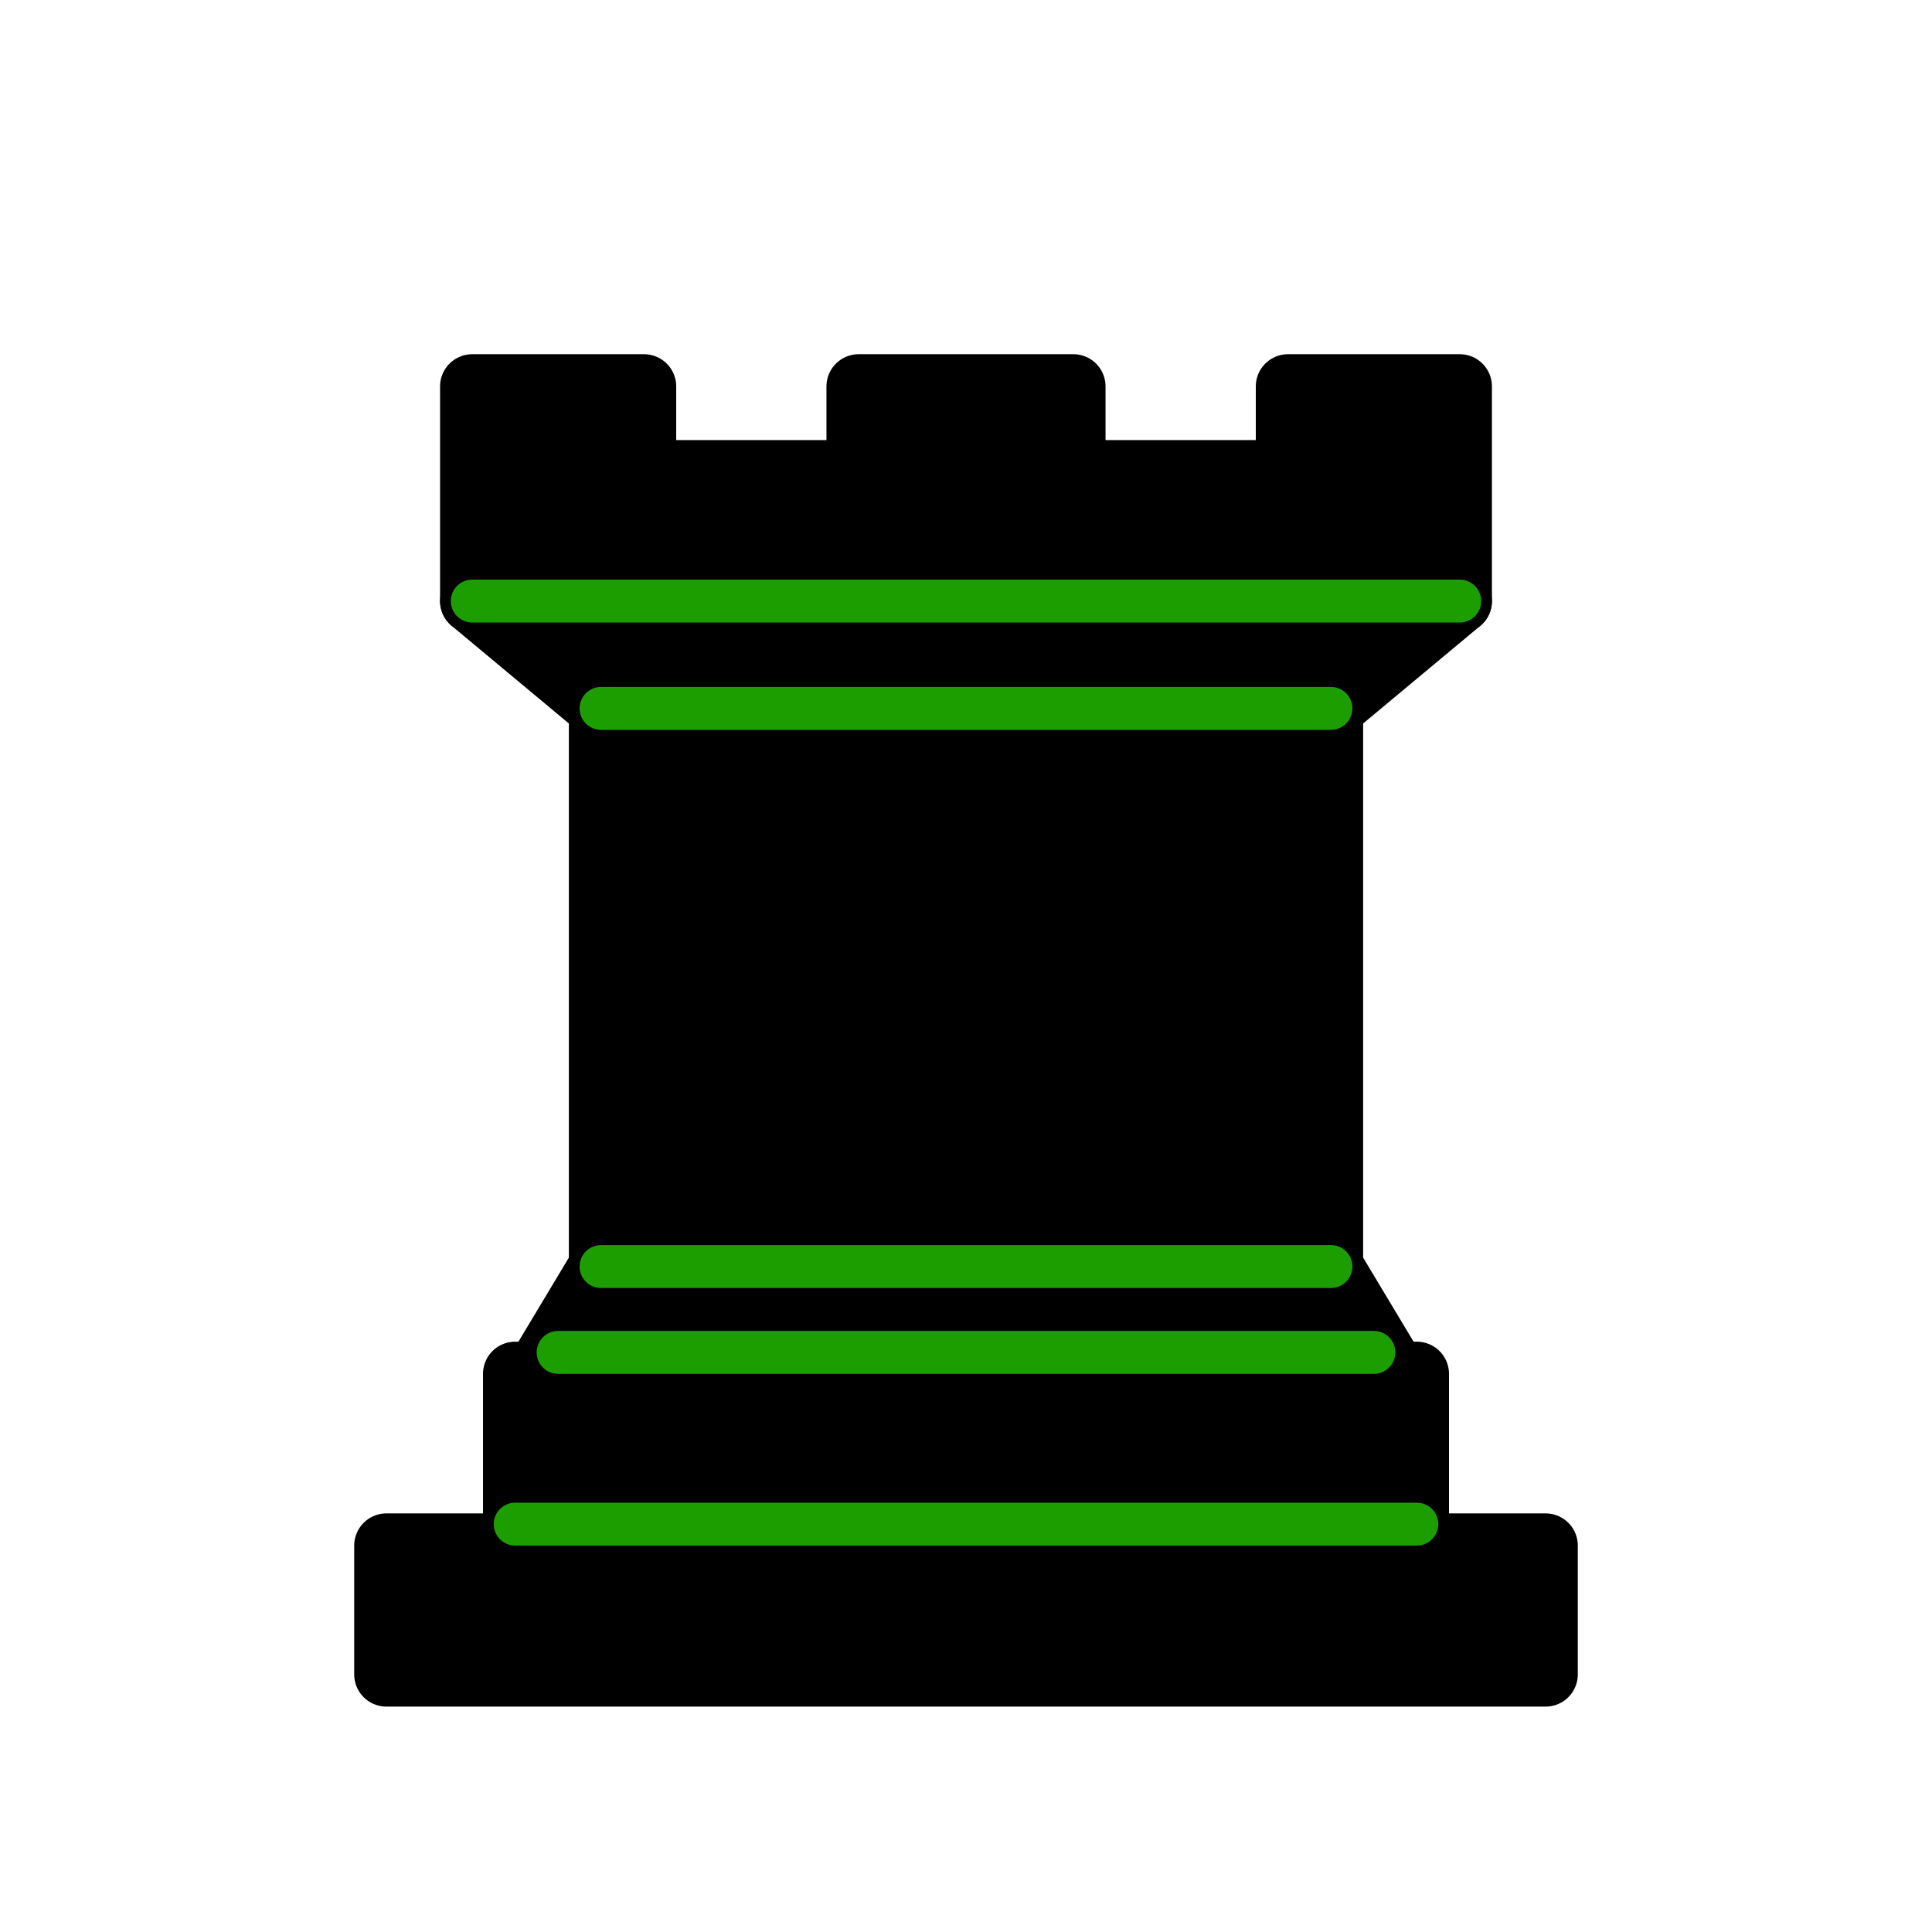
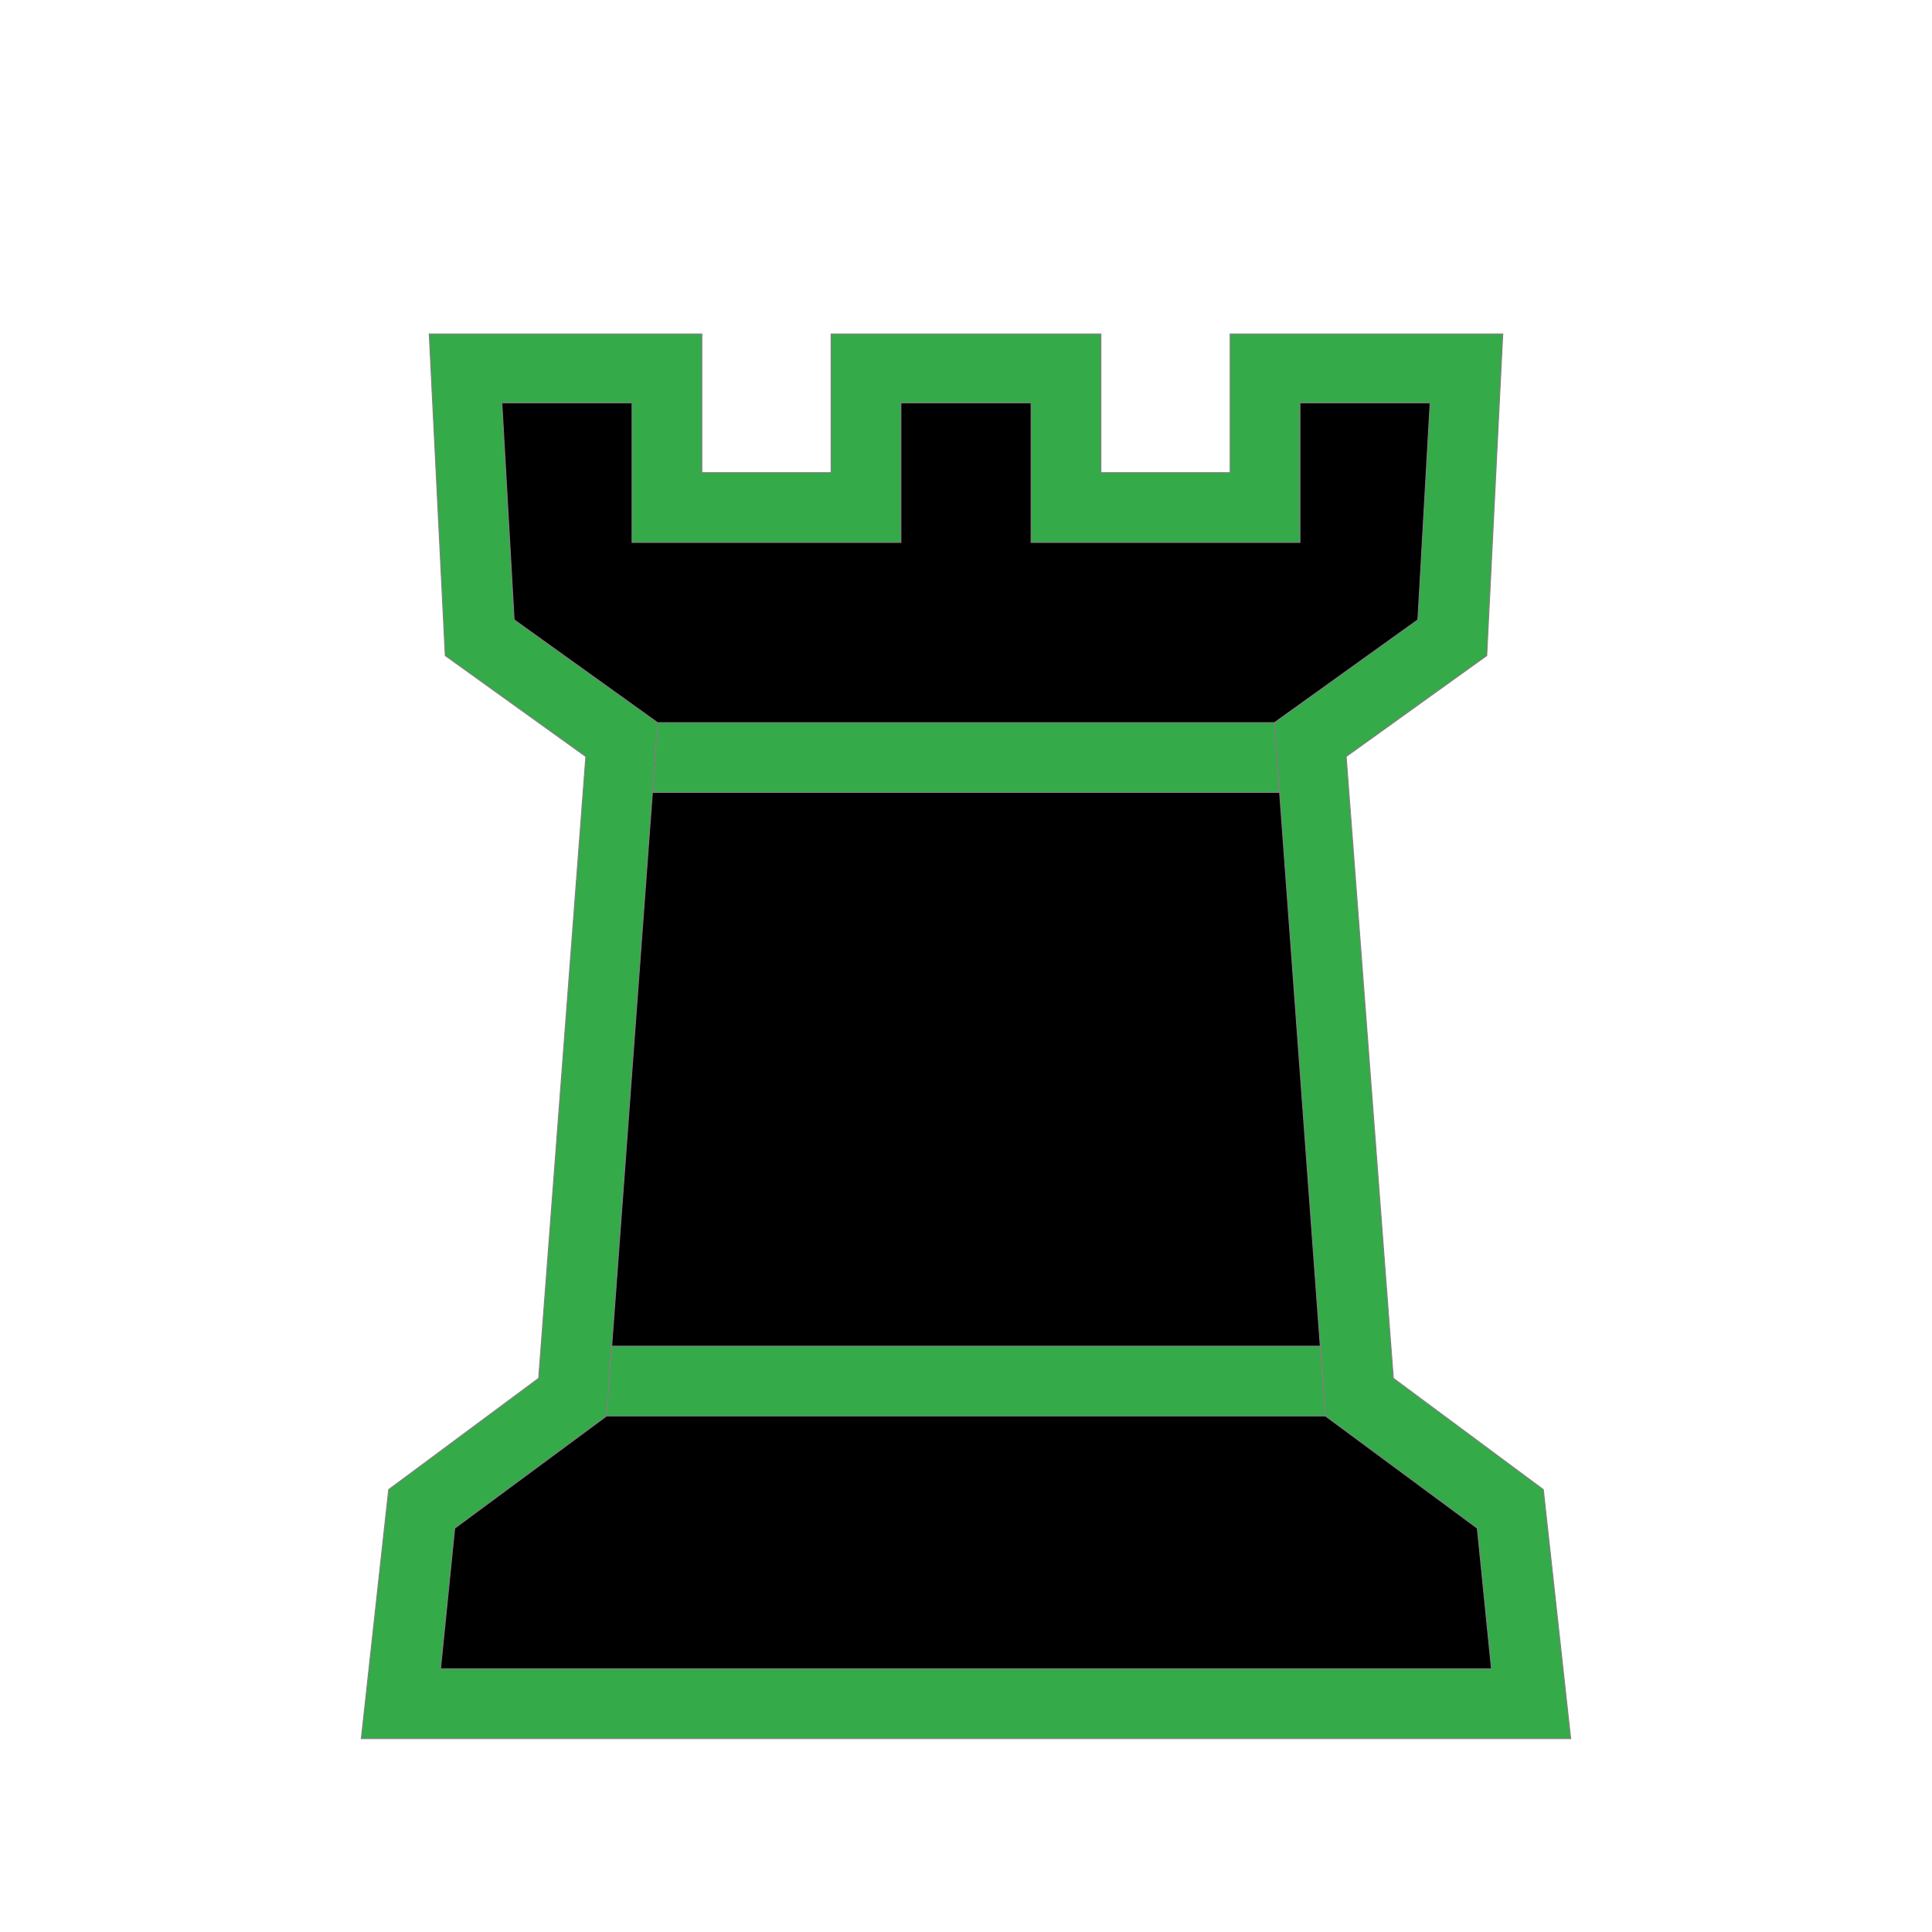
- <svg xmlns="http://www.w3.org/2000/svg" width="40px" height="40px" viewBox="0 0 40 40" version="1.1" baseProfile="full">
-   <g id="3br" transform="matrix(0.888889 0 0 0.888889 0 0)">
-     <path transform="matrix(1 0 0 1 0 0)" d="M9 39L36 39L36 36L9 36L9 39z" stroke="#000000" stroke-width="1.5" style="stroke-linejoin: round;" />
-     <path transform="matrix(1 0 0 1 0 0)" d="M12.5 32L14 29.5L31 29.5L32.5 32L12.5 32z" stroke="#000000" stroke-width="1.5" style="stroke-linejoin: round;" />
-     <path transform="matrix(1 0 0 1 0 0)" d="M12 36L12 32L33 32L33 36L12 36z" stroke="#000000" stroke-width="1.5" style="stroke-linejoin: round;" />
-     <path transform="matrix(1 0 0 1 0 0)" d="M 14 29.5 L 14 16.5 L 25.156 16.5 L 31 16.5 L 31 29.5 L 14 29.5 Z" stroke="#000000" stroke-width="1.5" style="fill-rule: evenodd;" />
-     <path transform="matrix(1 0 0 1 0 0)" d="M 14 16.5 L 11 14 L 26.094 14 L 34 14 L 33.063 14.781 L 31 16.5 L 14 16.5 Z" stroke="#000000" stroke-width="1.5" style="stroke-linejoin: round; stroke-linecap: round;" />
-     <path transform="matrix(1 0 0 1 0 0)" d="M11 14L11 9L15 9L15 11L20 11L20 9L25 9L25 11L30 11L30 9L34 9L34 14L11 14z" stroke="#000000" stroke-width="1.5" style="stroke-linejoin: round;" />
-     <path transform="matrix(1 0 0 1 0 0)" d="M12 35.5L33 35.5" stroke-width="1" fill="none" style="stroke-linecap: round; stroke: rgb(29, 158, 0);" />
-     <path transform="matrix(1 0 0 1 0 0)" d="M13 31.5L32 31.5" stroke-width="1" fill="none" style="stroke-linecap: round; stroke: rgb(29, 158, 0);" />
-     <path transform="matrix(1 0 0 1 0 0)" d="M 14 29.5 L 21.471 29.5 L 27.281 29.5 L 31 29.5" stroke-width="1" style="fill: rgb(186, 218, 85); stroke-linecap: round; stroke: rgb(29, 158, 0);" />
-     <path transform="matrix(1 0 0 1 0 0)" d="M14 16.5L31 16.5" stroke-width="1" style="stroke-linejoin: round; stroke-linecap: round; stroke: rgb(29, 158, 0);" />
-     <path transform="matrix(1 0 0 1 0 0)" d="M11 14L34 14" stroke-width="1" fill="none" style="stroke-linecap: round; stroke: rgb(29, 158, 0);" />
+ <svg xmlns="http://www.w3.org/2000/svg" viewBox="0 0 2048 2048">
+   <g id="g3343-3" style="fill:#f9f9f9;fill-opacity:1" transform="matrix(1, 0, 0, 1, -5.684341886080802e-14, 2.842170943040401e-14)">
+     <g id="g3339-6" style="fill:#f9f9f9;fill-opacity:1">
+       <g id="g4-7" transform="matrix(1,0,0,-1,0,2048)" style="fill:#f9f9f9;fill-opacity:1">
+         <path id="path6-5" style="fill-opacity: 1; stroke: rgb(128, 128, 128); fill: rgb(0, 0, 0);" d="m 489.711,386.542 21.34,295.441 135.983,109.169 -47.831,689.373 -154.661,126.678 -39.847,215.186 h 625.814 601.949 l -15.983,-215.186 -154.661,-126.678 -54.339,-693.712 120.797,-83.136 38.695,-317.136 h -223.916 l -4.34,151.34 H 1136.627 V 386.542 H 924.391 l -8.68,151.34 H 709.289 V 386.542 Z" transform="matrix(1,0,0,-1,0,2048)" />
+       </g>
+     </g>
+   </g>
+   <g id="g3343" transform="matrix(1, 0, 0, 1, -5.684341886080802e-14, 2.842170943040401e-14)">
+     <g id="g3339">
+       <g id="g4" transform="matrix(1 0 0 -1 0 2048)" style="fill:#000000">
+         <path id="path6" d="m1024 547h-381l5 74h752l5-74h-381zm0 661h-332l5 74h654l5-74h-332zm0-1003h-641l29 264 159 118 50 659-149 107-17 341h289v-147h137v147h286v-147h137v147h289l-17-341-149-107 50-659 159-118 29-264h-641zm0 74h557l-15 149-161 119-54 735 152 109 13 230h-138v-148h-285v148h-138v-148h-285v148h-138l13-230 152-109-54-735-161-119-15-149h557z" style="stroke: rgb(128, 128, 128); fill: rgb(52, 170, 72);" />
+       </g>
+     </g>
  </g>
</svg>
